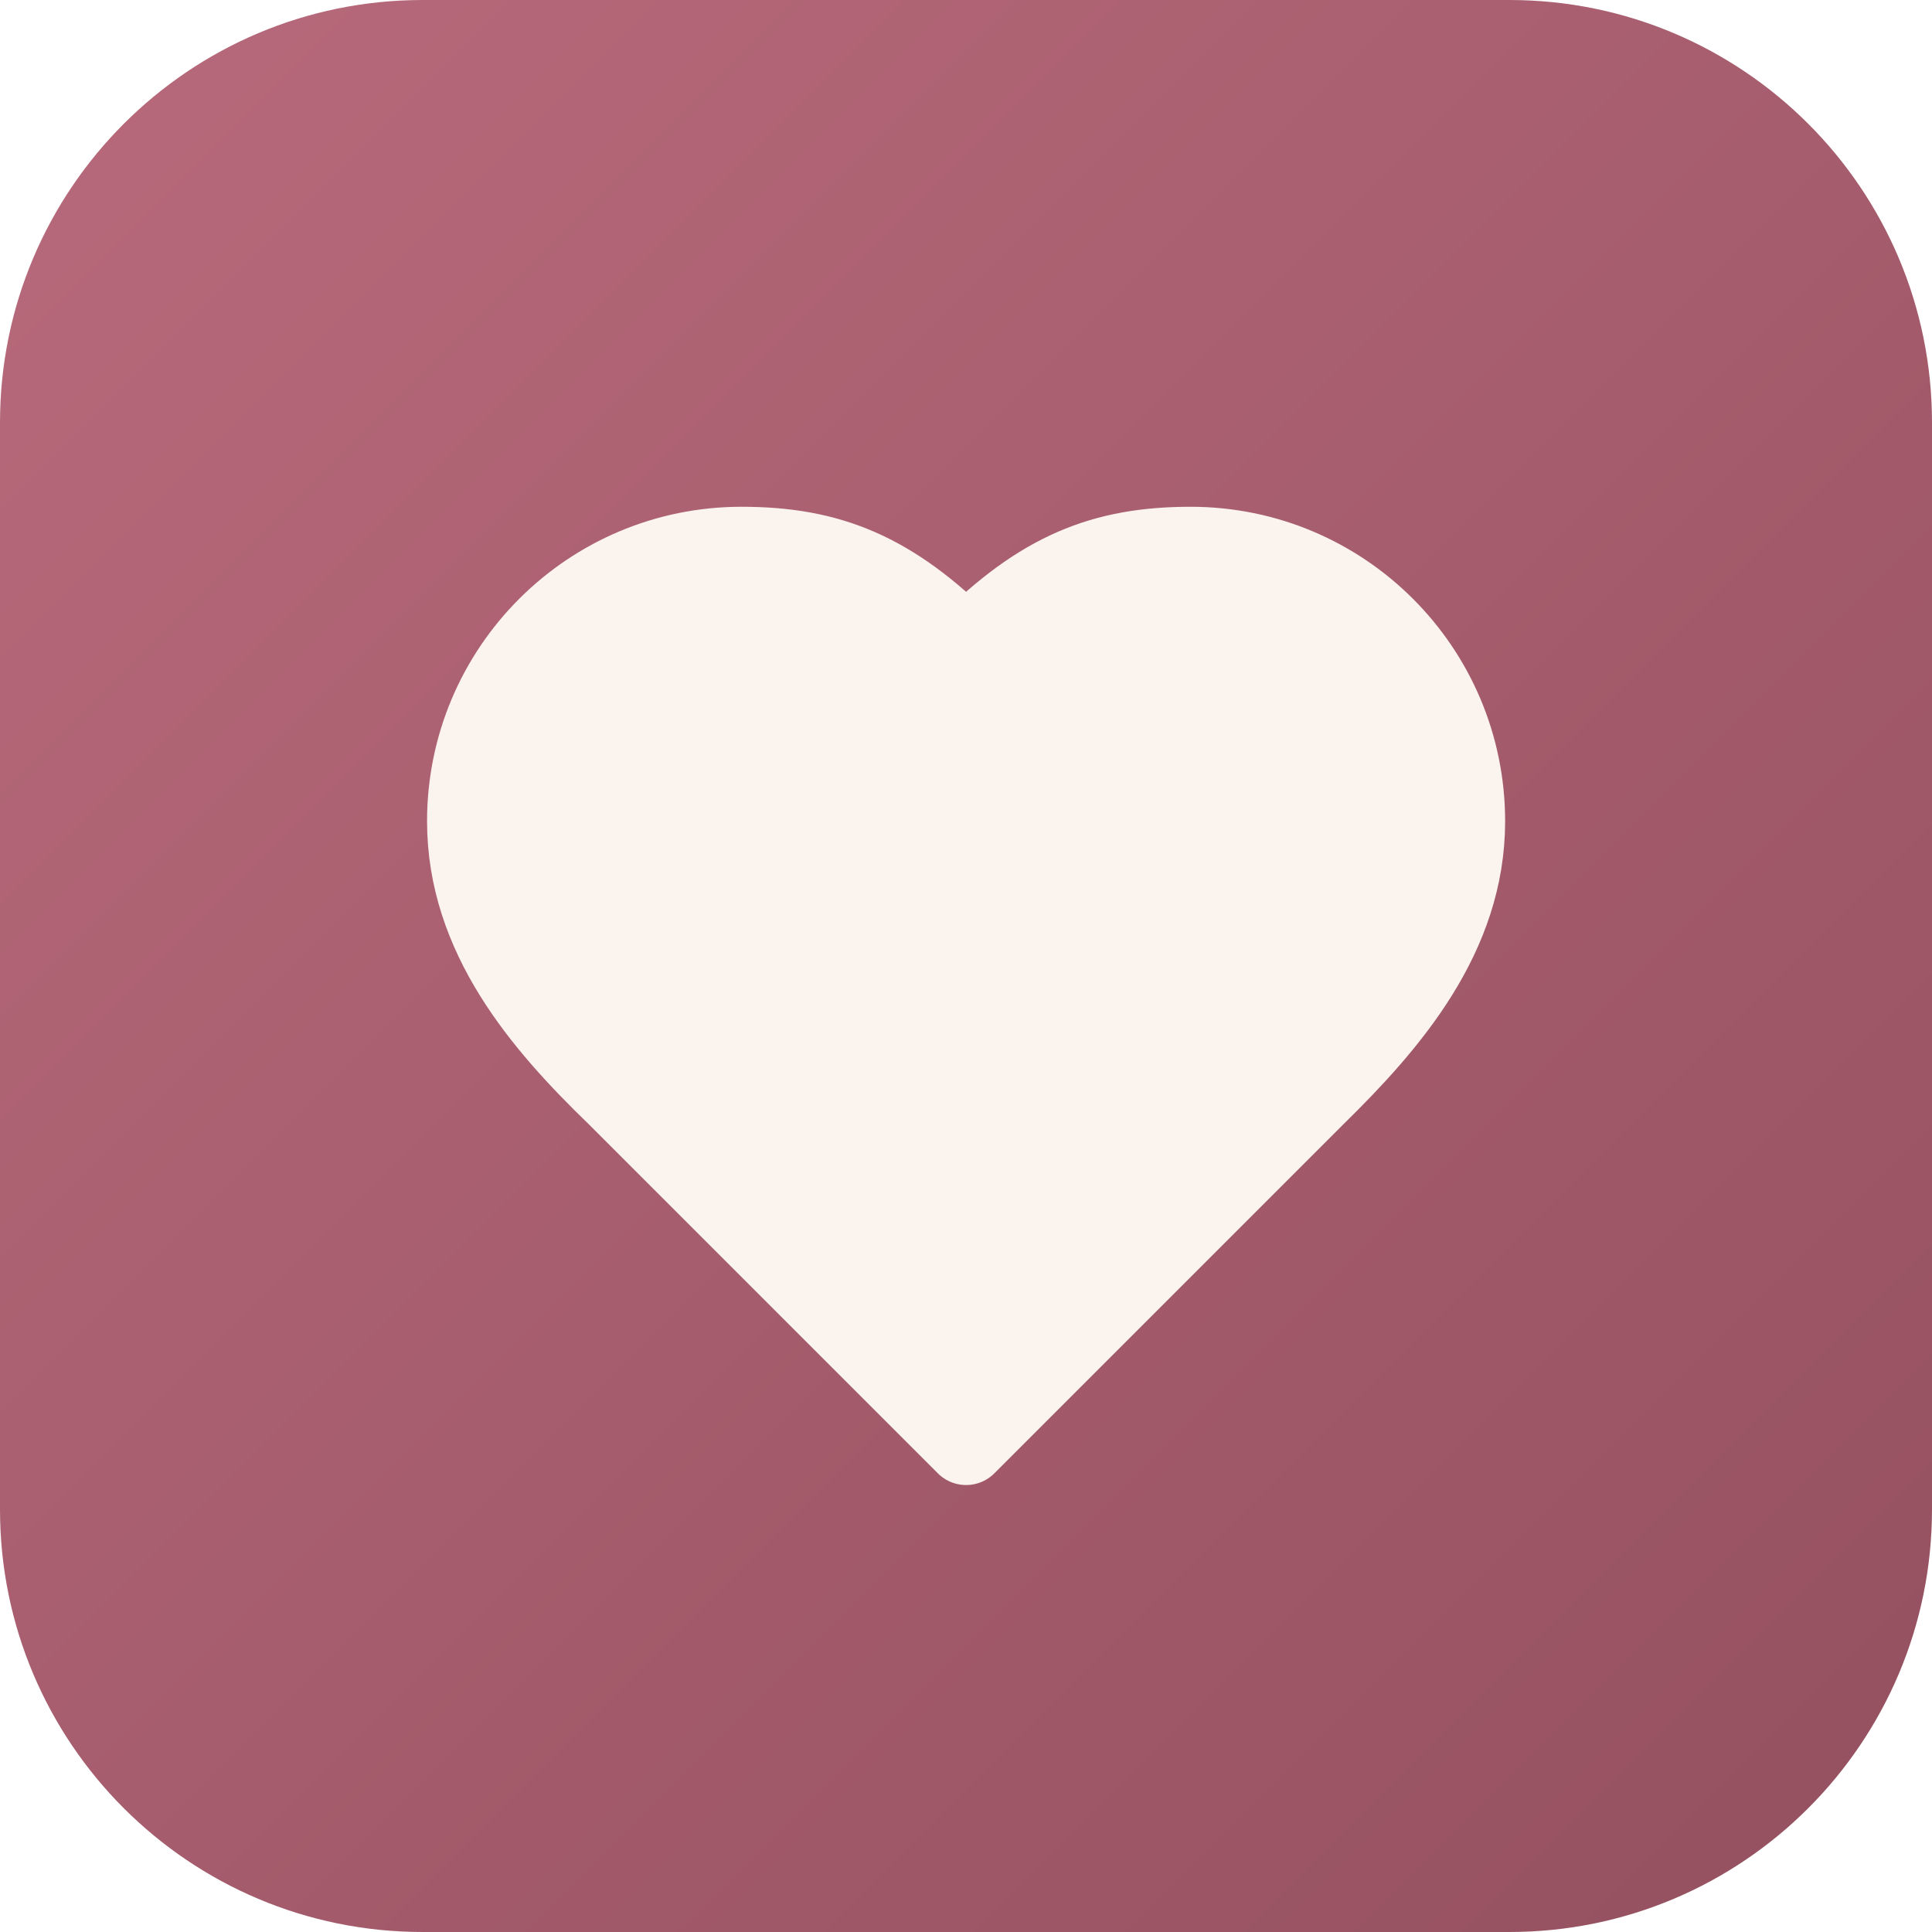
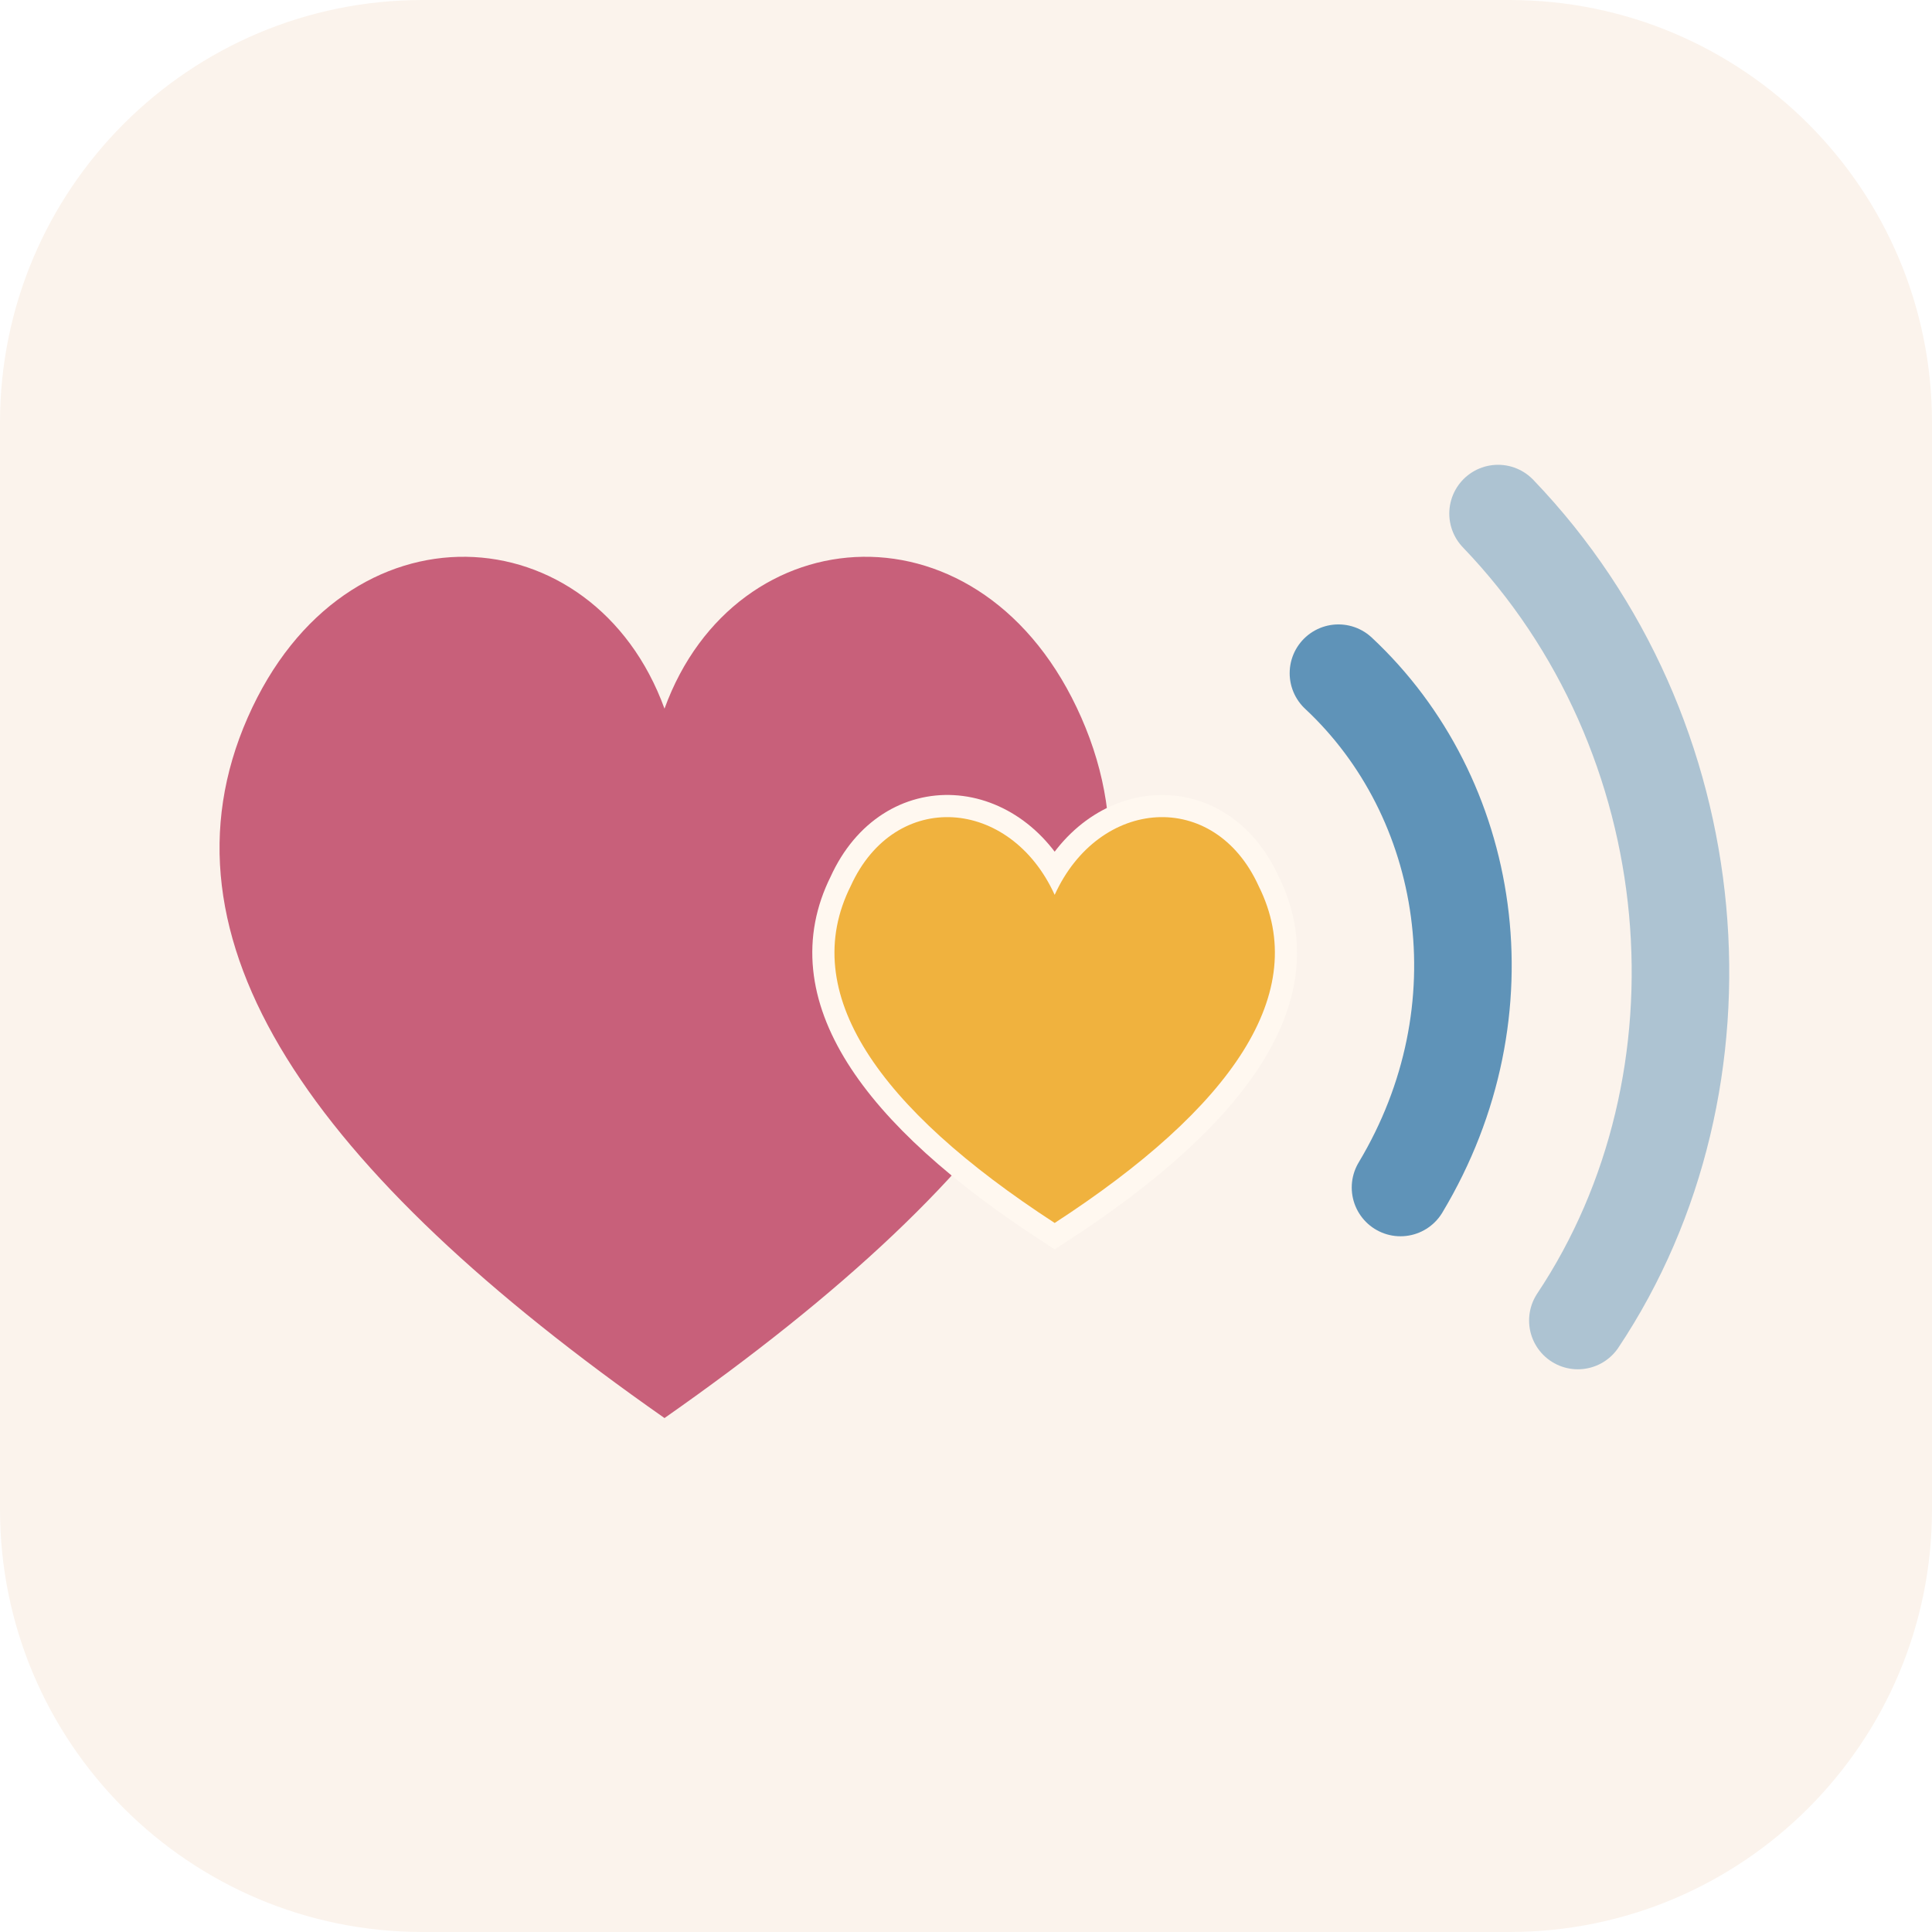
<svg xmlns="http://www.w3.org/2000/svg" viewBox="0 0 512 512">
-   <defs>
-     <linearGradient id="g" x1="0" y1="0" x2="1" y2="1">
-       <stop offset="0" stop-color="#b86a7b" />
-       <stop offset="1" stop-color="#94505f" />
-     </linearGradient>
-   </defs>
-   <rect width="512" height="512" rx="112" fill="url(#g)" />
-   <g transform="translate(97.3 105.2) scale(13.227)">
-     <path d="M19 14c1.49-1.46 3-3.21 3-5.5A5.5 5.5 0 0 0 16.5 3c-1.76 0-3 .5-4.5 2-1.5-1.5-2.74-2-4.5-2A5.5 5.5 0 0 0 2 8.5c0 2.3 1.5 4.05 3 5.5l7 7Z" fill="#fbf3ee" stroke="#fbf3ee" stroke-width="1.6" stroke-linejoin="round" />
+   <rect width="512" height="512" rx="112" fill="#fbf3ec" />
+   <g transform="translate(2.2 9.2) scale(2.35)">
+     <path d="M74 156 C34 128 16 102 27 77 C38 52 66 54 74 76 C82 54 110 52 121 77 C132 102 114 128 74 156Z" fill="#c8607a" />
+     <path d="M118 134 C98 121 89 108 95 96 C100 85 113 86 118 97 C123 86 136 85 141 96 C147 108 138 121 118 134Z" fill="#f0b23e" stroke="#fff8f0" stroke-width="5" paint-order="stroke" />
+     <path d="M150 72 C165 86 169 110 157 130" fill="none" stroke="#5f93b8" stroke-width="11" stroke-linecap="round" />
+     <path d="M168 54 C192 79 195 118 177 145" fill="none" stroke="#5f93b8" stroke-width="11" stroke-linecap="round" opacity=".5" />
  </g>
</svg>
